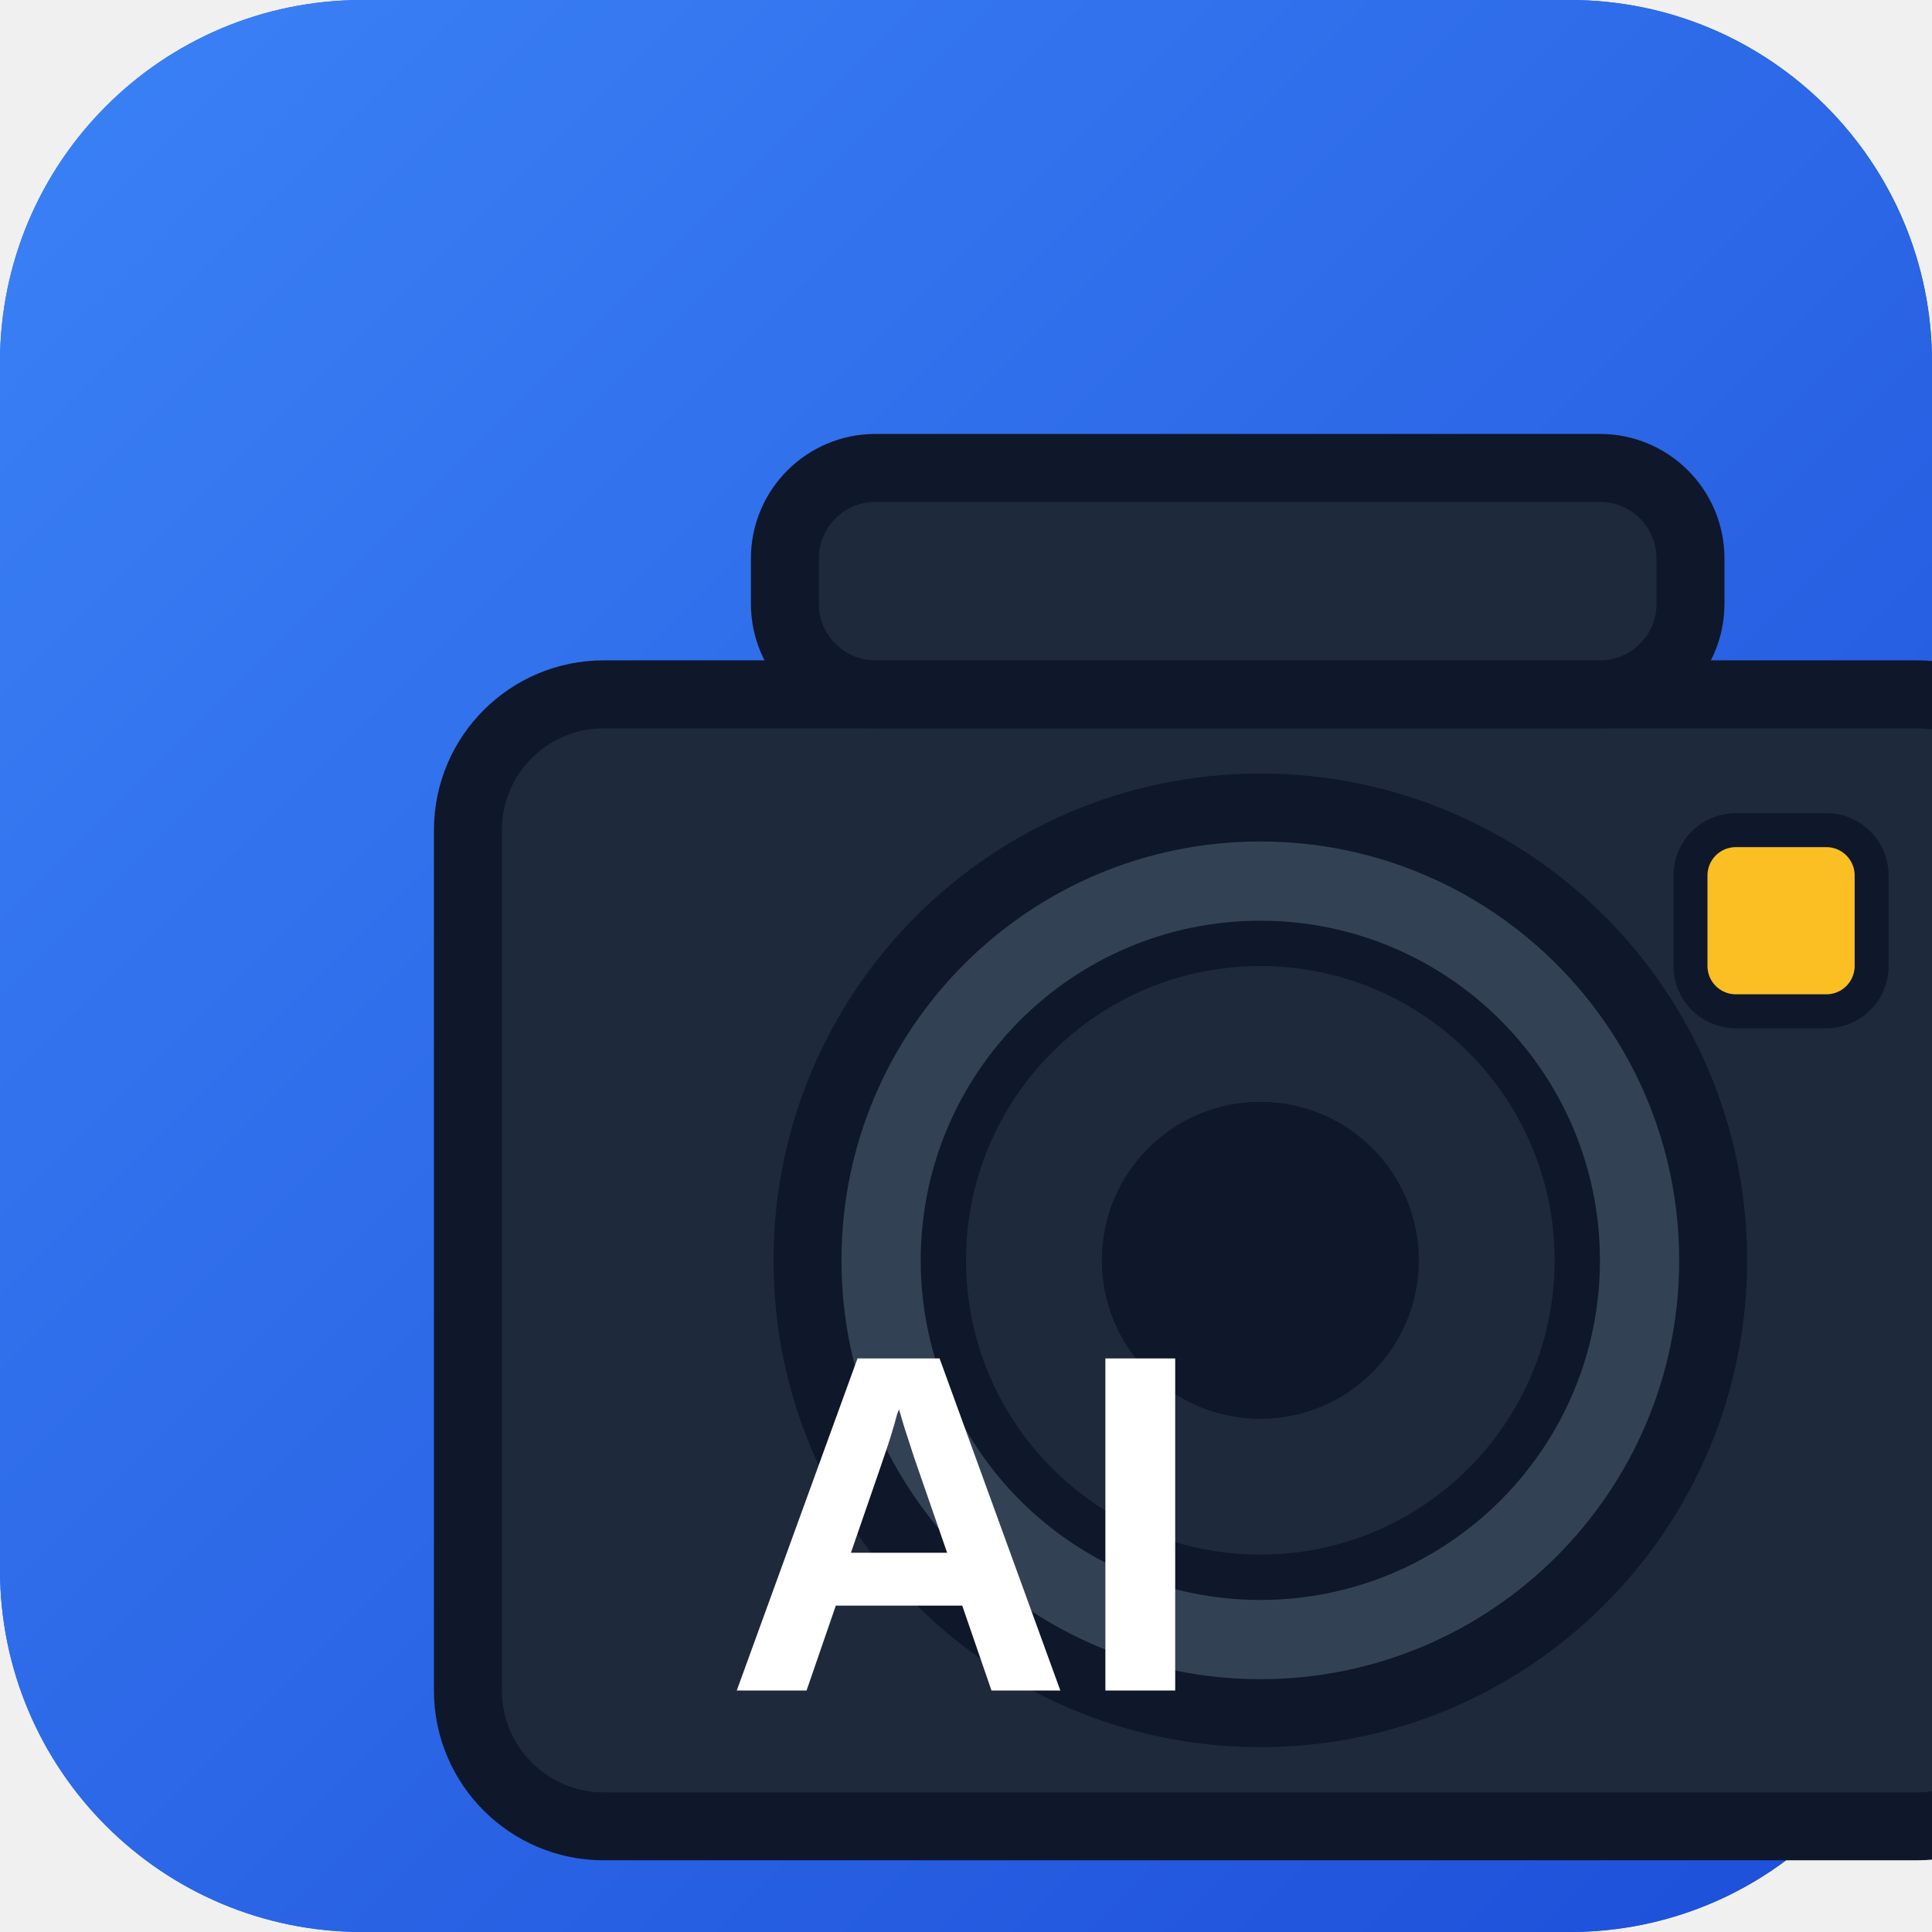
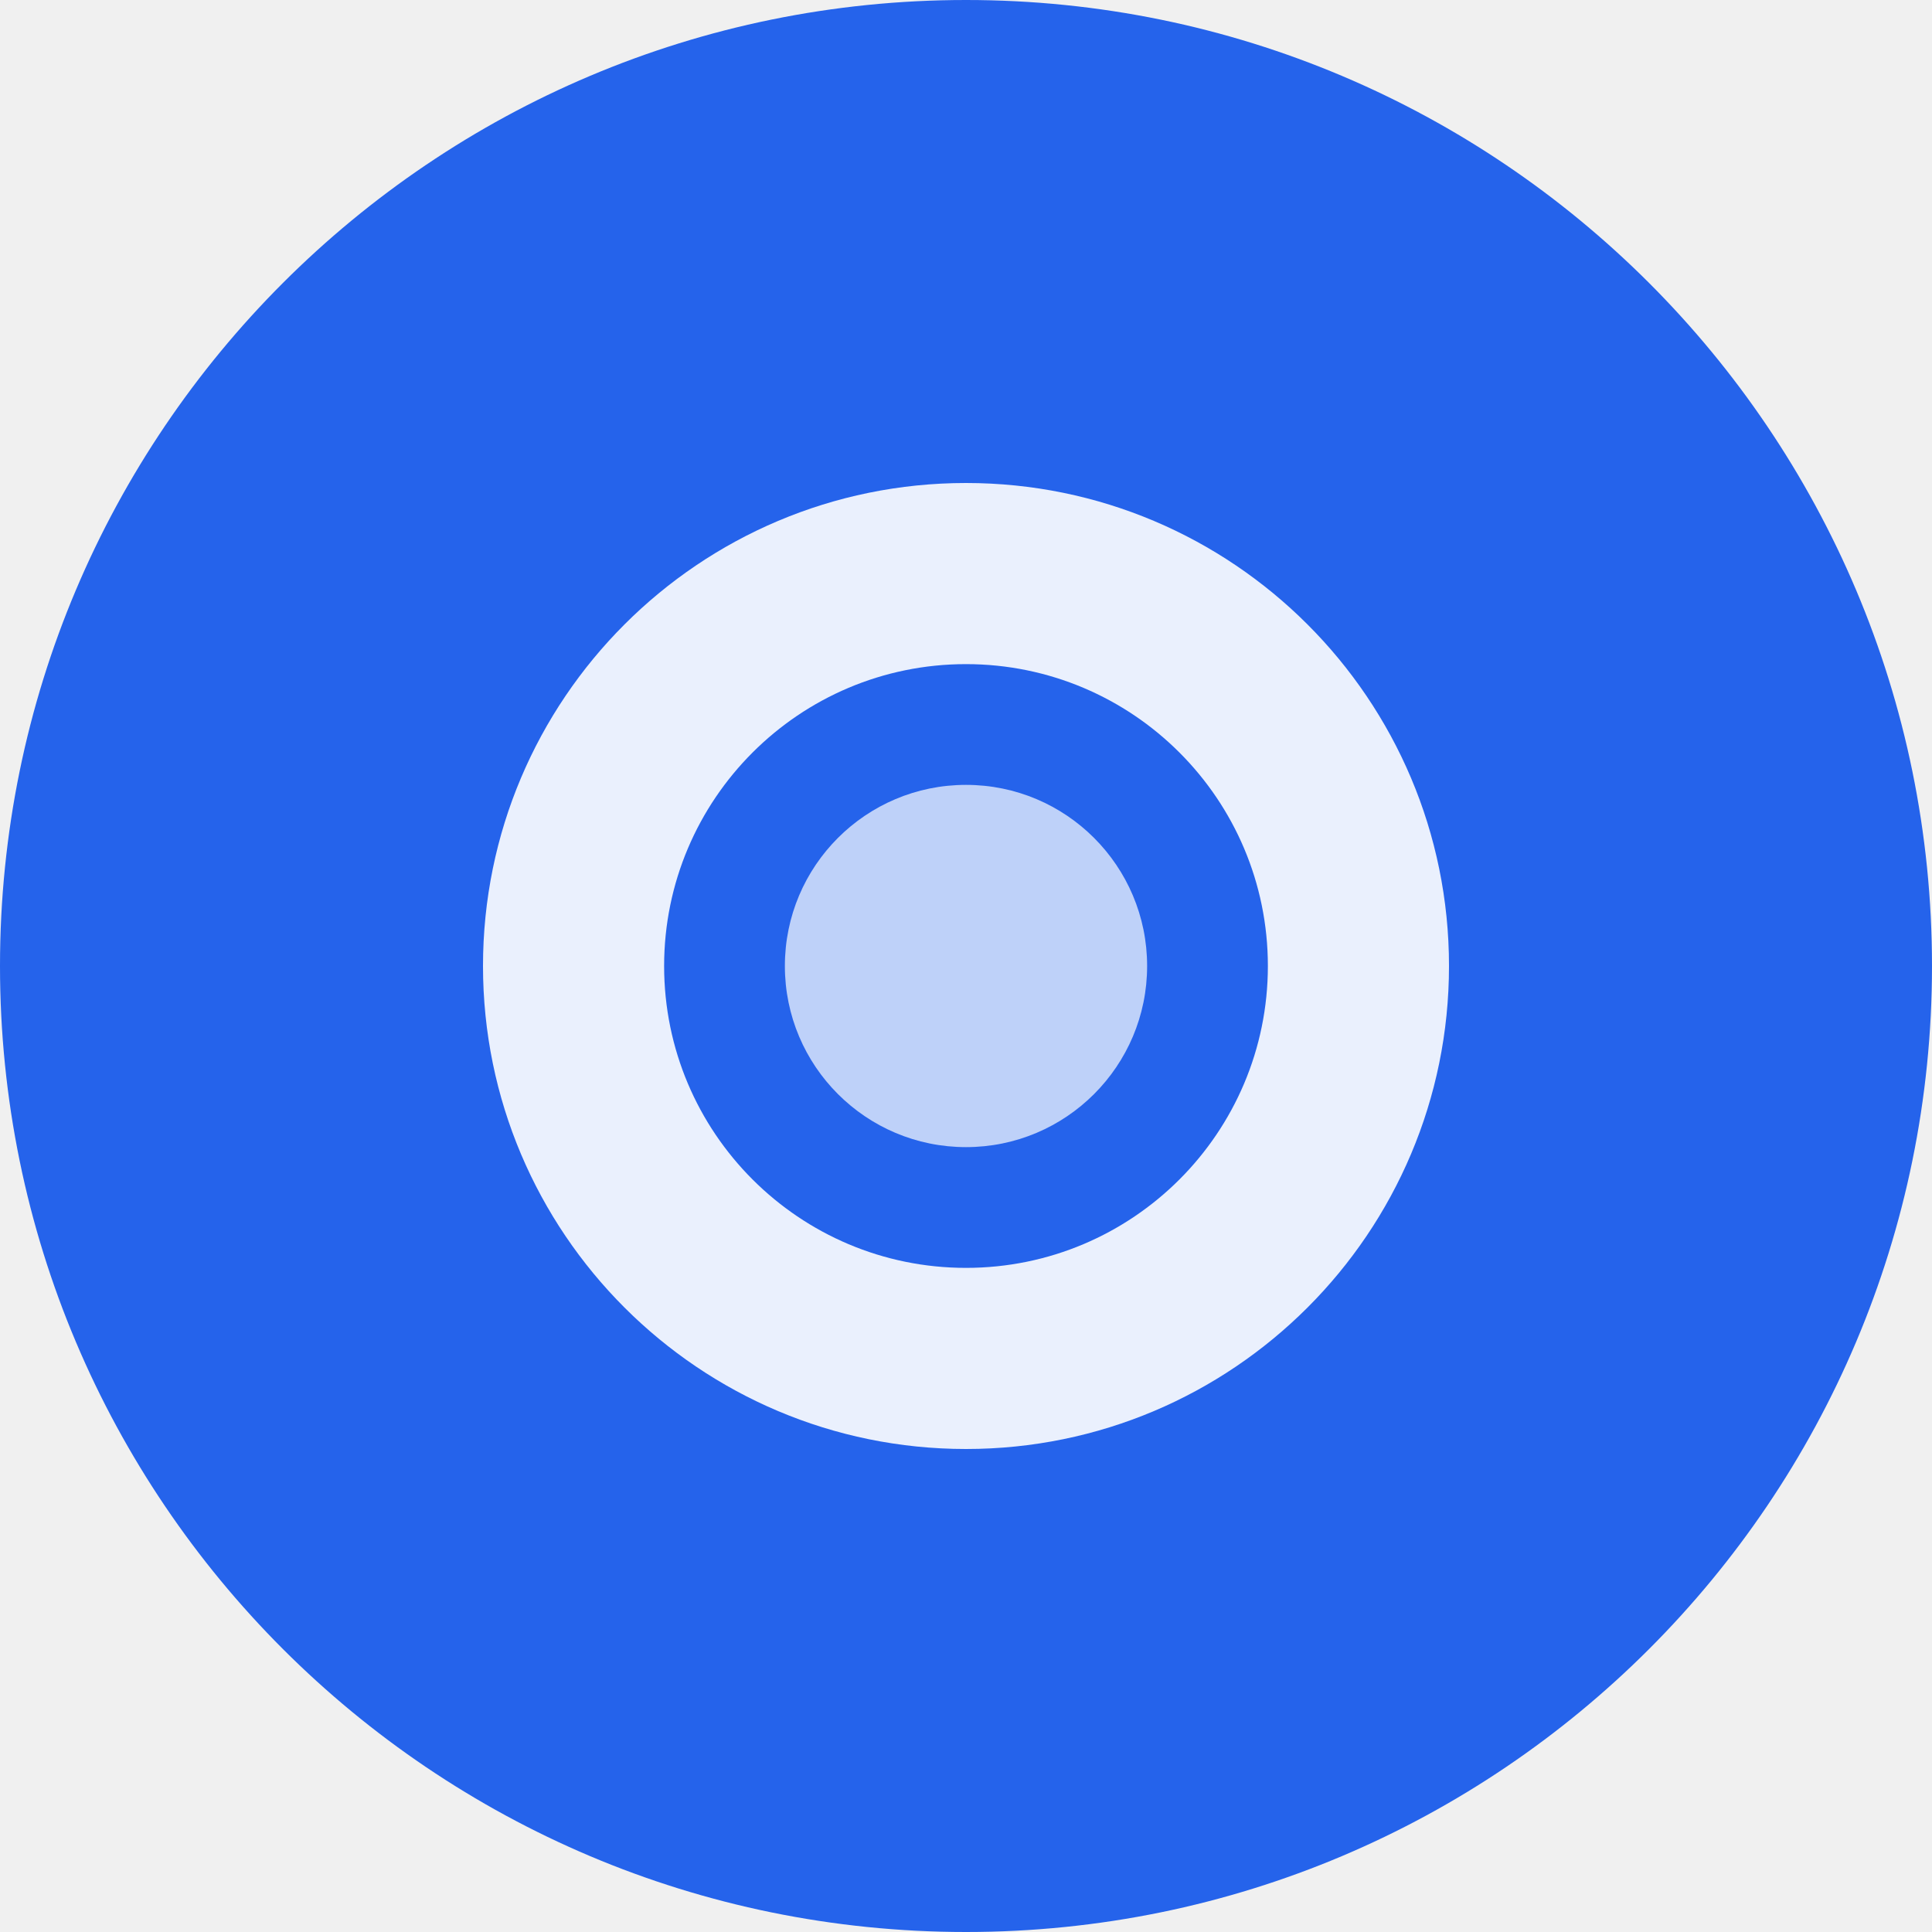
- <svg xmlns="http://www.w3.org/2000/svg" width="32" height="32">
-   <rect width="32" height="32" rx="6" fill="#2563eb" />
-   <rect x="0" y="0" width="32" height="32" rx="6" fill="url(#gradient)" />
-   <defs>
-     <linearGradient id="gradient" x1="0%" y1="0%" x2="100%" y2="100%">
-       <stop offset="0%" stop-color="#3b82f6" />
-       <stop offset="100%" stop-color="#1d4ed8" />
-     </linearGradient>
-   </defs>
-   <g transform="translate(4, 4) scale(0.75)">
-     <rect x="5" y="10" width="35" height="25" rx="3" fill="#1e293b" stroke="#0f172a" stroke-width="1.5" />
-     <circle cx="22.5" cy="22.5" r="10" fill="#334155" stroke="#0f172a" stroke-width="1.5" />
-     <circle cx="22.5" cy="22.5" r="7" fill="#1e293b" stroke="#0f172a" stroke-width="1" />
-     <circle cx="22.5" cy="22.5" r="3.5" fill="#0f172a" />
-     <rect x="12" y="5" width="20" height="5" rx="2" fill="#1e293b" stroke="#0f172a" stroke-width="1.5" />
-     <rect x="32" y="13" width="4" height="4" rx="1" fill="#fbbf24" stroke="#0f172a" stroke-width="0.75" />
-   </g>
-   <text x="16" y="28" font-family="Arial, sans-serif" font-size="8" font-weight="bold" text-anchor="middle" fill="#ffffff">AI</text>
+ <svg xmlns="http://www.w3.org/2000/svg" width="16" height="16" viewBox="0 0 16 16">
+   <circle cx="8" cy="8" r="8" fill="#2563eb" />
+   <circle cx="8" cy="8" r="4" fill="#ffffff" opacity="0.9" />
+   <circle cx="8" cy="8" r="2.5" fill="#2563eb" />
+   <circle cx="8" cy="8" r="1.5" fill="#ffffff" opacity="0.7" />
</svg>
